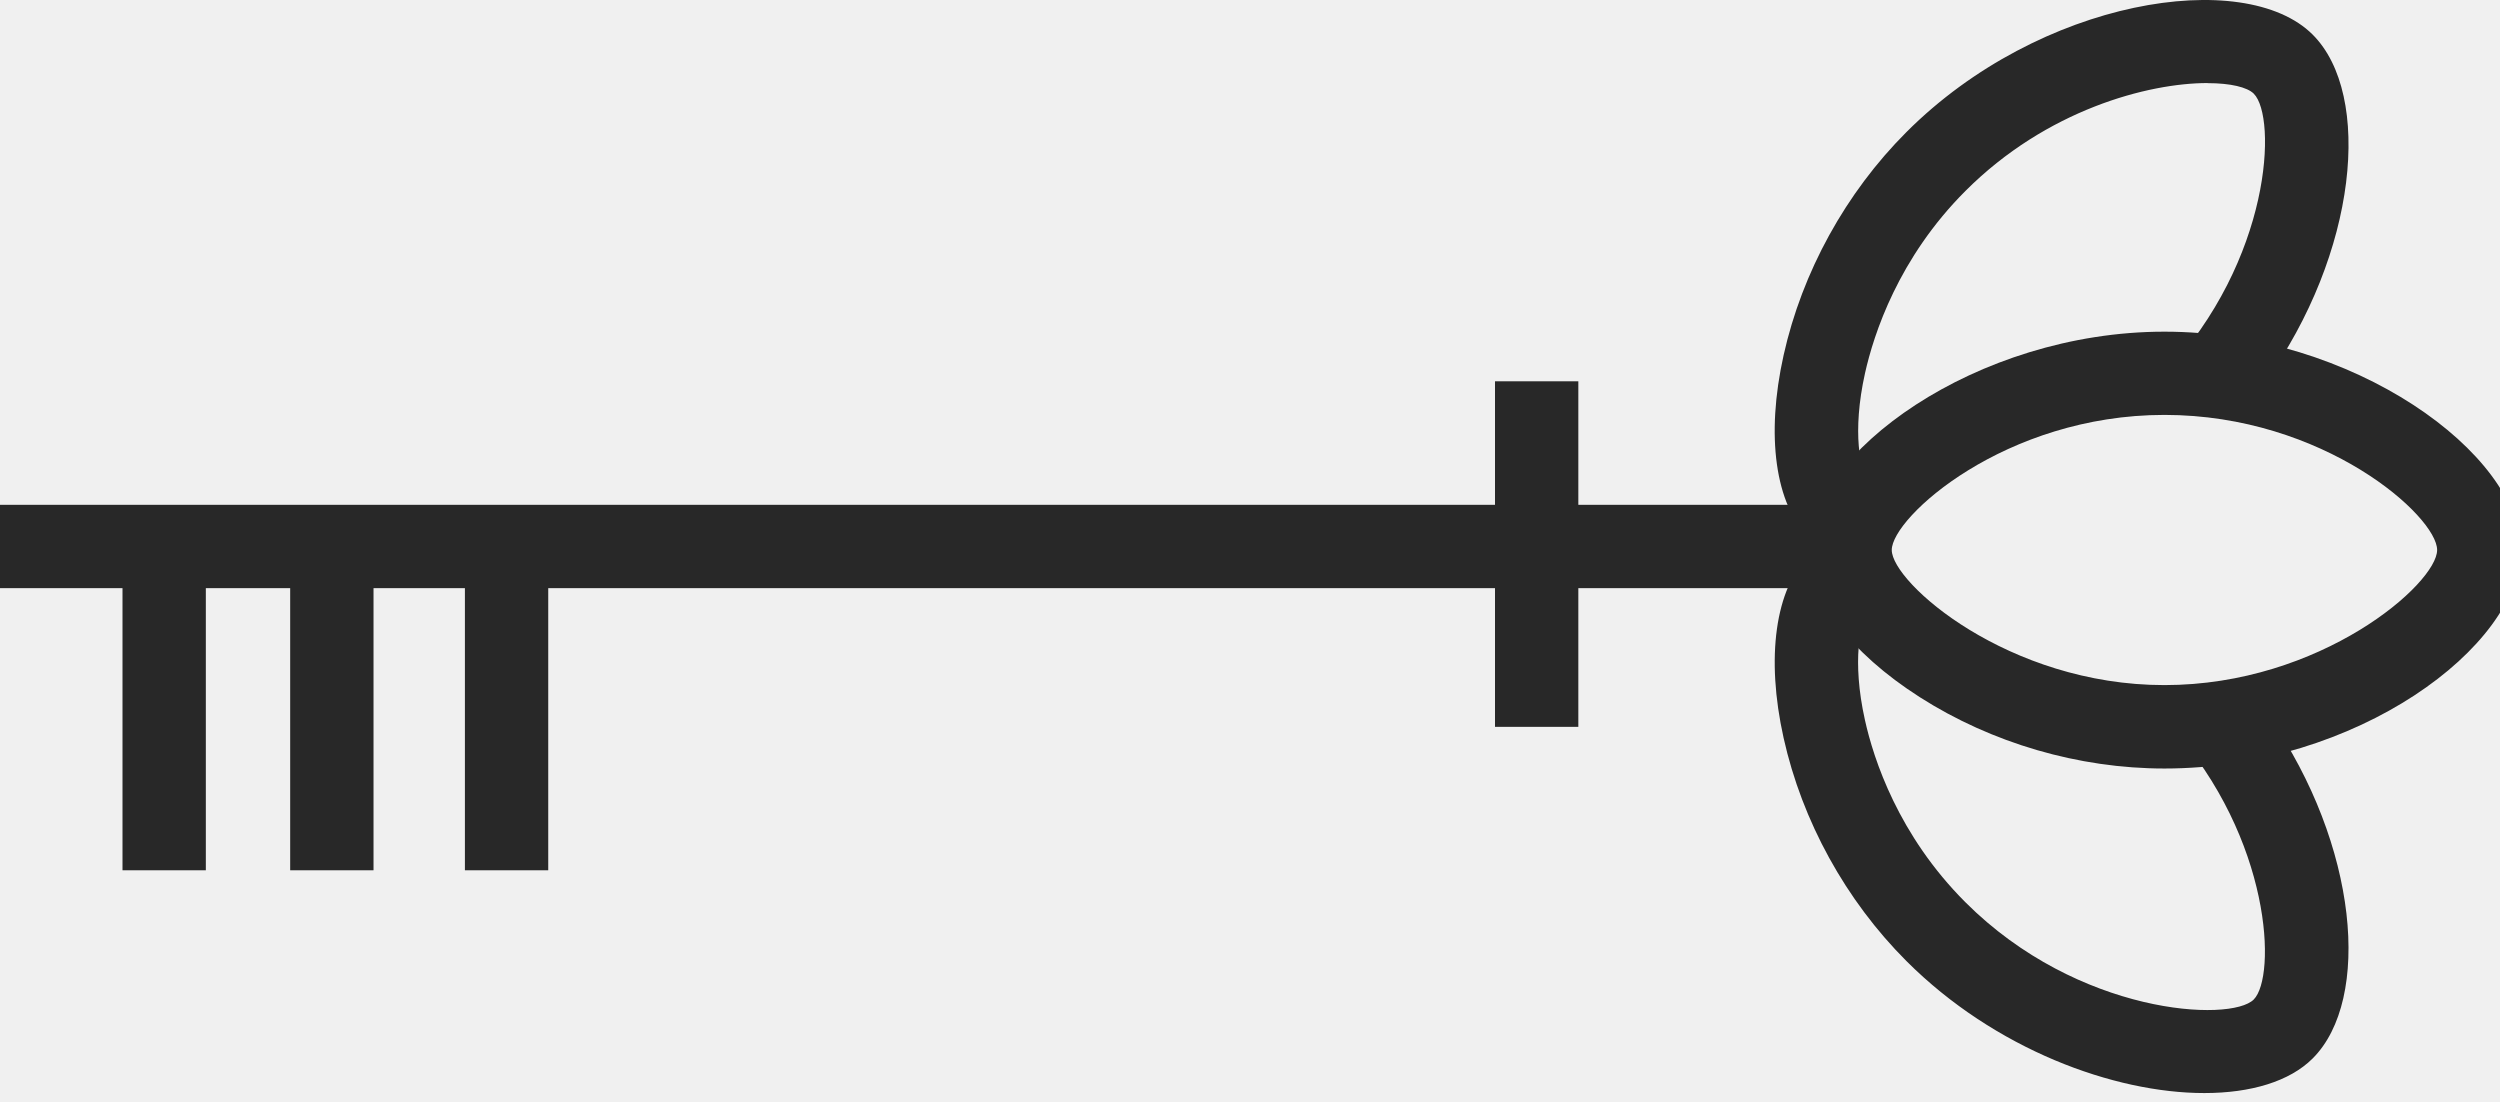
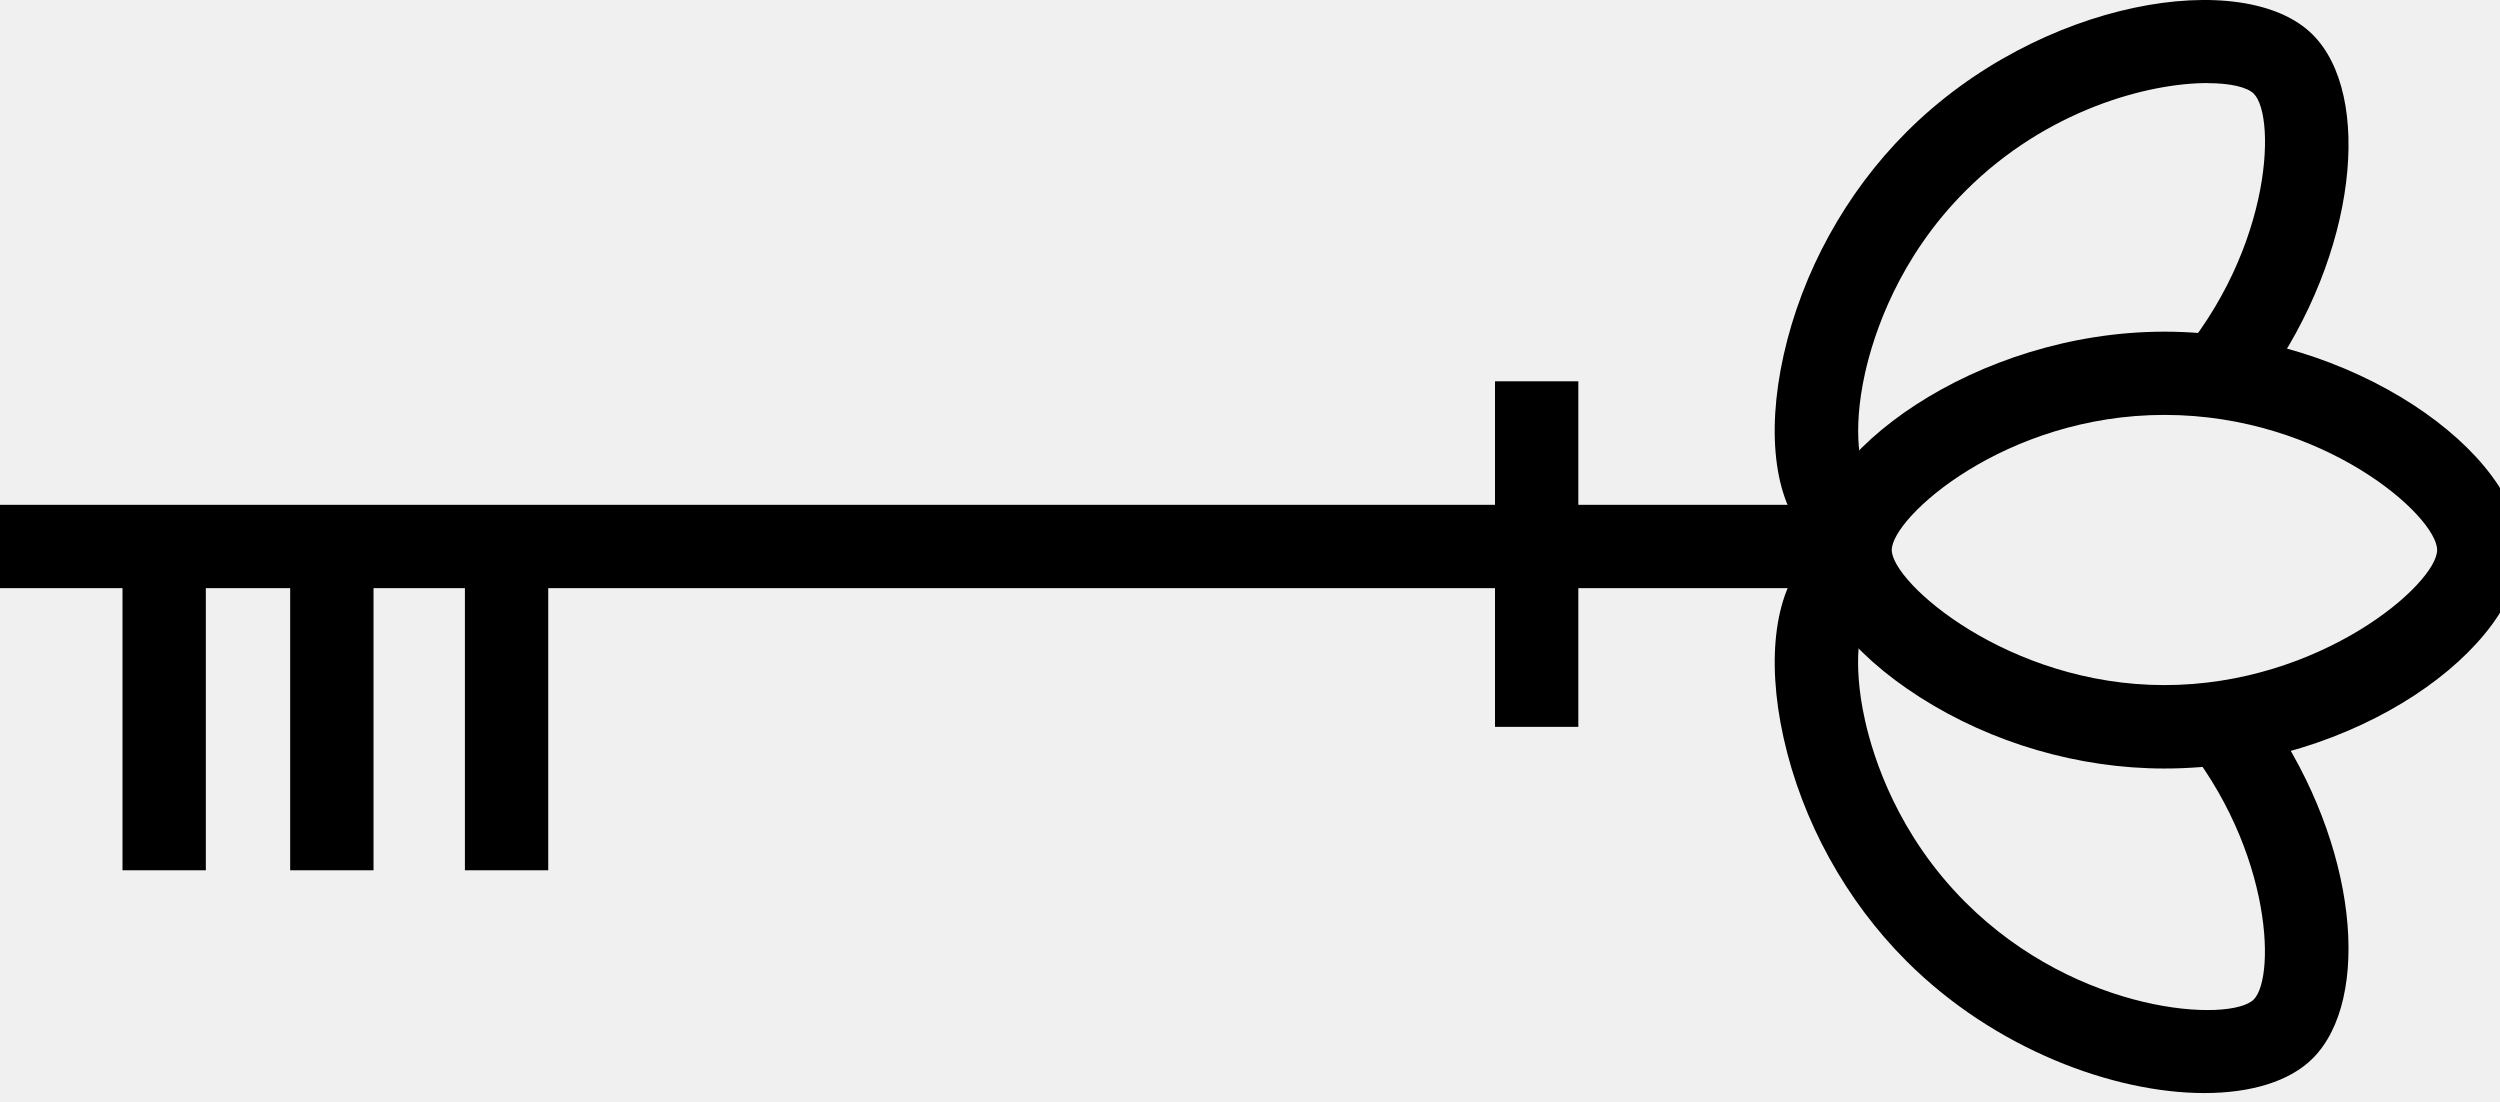
<svg xmlns="http://www.w3.org/2000/svg" viewBox="0 0 270 119" fill="none">
  <g clip-path="url(#clip0_146_10725)">
-     <path d="M199.94 54.52H-3V63.52H199.94V54.52Z" fill="#282828" />
-     <path d="M40.34 59.02H31.34V93.99H40.34V59.02Z" fill="#282828" />
-     <path d="M59.21 59.02H50.21V93.99H59.21V59.02Z" fill="#282828" />
-     <path d="M22.23 59.02H13.23V93.99H22.23V59.02Z" fill="#282828" />
-     <path d="M170.46 41.18H161.46V78.5H170.46V41.18Z" fill="#282828" />
-     <path d="M196.439 59.029C196.062 58.749 195.711 58.45 195.39 58.13C191.72 54.46 190.69 47.07 192.63 38.36C194.63 29.38 199.34 20.82 205.9 14.26C220.29 -0.14 242.42 -3.61 249.77 3.74C256.261 10.231 254.624 27.338 244.601 41.314C241.215 40.673 237.59 40.324 233.821 40.32C245.352 28.041 245.915 12.635 243.41 10.12C242.71 9.42 240.91 8.98 238.41 8.98V8.97C232.01 8.97 221.03 11.85 212.27 20.62C205.03 27.86 202.37 36.06 201.42 40.31C199.99 46.74 200.94 50.94 201.76 51.77C201.867 51.877 202.07 52.001 202.368 52.127C200.719 54.371 199.81 56.831 199.81 59.41C199.81 61.774 200.573 64.037 201.97 66.126C201.875 66.183 201.801 66.239 201.75 66.29C200.93 67.11 199.98 71.32 201.41 77.75C202.35 82 205.02 90.2 212.26 97.44C224.44 109.62 240.91 110.44 243.4 107.95C245.855 105.495 245.363 90.645 234.494 78.496C238.198 78.451 241.755 78.074 245.075 77.414C254.668 91.26 256.157 107.923 249.77 114.31C247.28 116.8 243.08 118.05 238.07 118.05C228.3 118.05 215.41 113.31 205.9 103.8C199.34 97.24 194.63 88.68 192.63 79.7C190.69 70.99 191.73 63.59 195.39 59.93C195.711 59.609 196.061 59.309 196.439 59.029Z" fill="#282828" />
-     <path d="M233.76 83C224.5 83 215.11 80.26 207.33 75.29C199.8 70.48 195.31 64.54 195.31 59.41C195.31 49.01 213.41 35.82 233.76 35.82C254.11 35.82 272.21 49.01 272.21 59.41C272.21 69.81 254.47 83 233.76 83ZM233.76 44.81C216.53 44.81 204.31 55.88 204.31 59.4C204.31 62.92 216.86 73.99 233.76 73.99C250.66 73.99 263.21 63.03 263.21 59.4C263.21 55.77 250.99 44.81 233.76 44.81Z" fill="#282828" />
+     <path d="M199.94 54.52H-3V63.52H199.94V54.52Z" fill="currentColor" />
+     <path d="M40.34 59.02H31.34V93.99H40.34V59.02Z" fill="currentColor" />
+     <path d="M59.21 59.02H50.21V93.99H59.21V59.02Z" fill="currentColor" />
+     <path d="M22.23 59.02H13.23V93.99H22.23V59.02Z" fill="currentColor" />
+     <path d="M170.46 41.18H161.46V78.5H170.46V41.18Z" fill="currentColor" />
+     <path d="M196.439 59.029C196.062 58.749 195.711 58.45 195.39 58.13C191.72 54.46 190.69 47.07 192.63 38.36C194.63 29.38 199.34 20.82 205.9 14.26C220.29 -0.14 242.42 -3.61 249.77 3.74C256.261 10.231 254.624 27.338 244.601 41.314C241.215 40.673 237.59 40.324 233.821 40.32C245.352 28.041 245.915 12.635 243.41 10.12C242.71 9.42 240.91 8.98 238.41 8.98V8.97C232.01 8.97 221.03 11.85 212.27 20.62C205.03 27.86 202.37 36.06 201.42 40.31C199.99 46.74 200.94 50.94 201.76 51.77C201.867 51.877 202.07 52.001 202.368 52.127C200.719 54.371 199.81 56.831 199.81 59.41C199.81 61.774 200.573 64.037 201.97 66.126C201.875 66.183 201.801 66.239 201.75 66.29C200.93 67.11 199.98 71.32 201.41 77.75C202.35 82 205.02 90.2 212.26 97.44C224.44 109.62 240.91 110.44 243.4 107.95C245.855 105.495 245.363 90.645 234.494 78.496C238.198 78.451 241.755 78.074 245.075 77.414C254.668 91.26 256.157 107.923 249.77 114.31C247.28 116.8 243.08 118.05 238.07 118.05C228.3 118.05 215.41 113.31 205.9 103.8C199.34 97.24 194.63 88.68 192.63 79.7C190.69 70.99 191.73 63.59 195.39 59.93C195.711 59.609 196.061 59.309 196.439 59.029Z" fill="currentColor" />
+     <path d="M233.76 83C224.5 83 215.11 80.26 207.33 75.29C199.8 70.48 195.31 64.54 195.31 59.41C195.31 49.01 213.41 35.82 233.76 35.82C254.11 35.82 272.21 49.01 272.21 59.41C272.21 69.81 254.47 83 233.76 83ZM233.76 44.81C216.53 44.81 204.31 55.88 204.31 59.4C204.31 62.92 216.86 73.99 233.76 73.99C250.66 73.99 263.21 63.03 263.21 59.4C263.21 55.77 250.99 44.81 233.76 44.81Z" fill="currentColor" />
  </g>
  <defs>
    <clipPath id="clip0_146_10725">
      <rect width="275.21" height="118.05" fill="white" transform="translate(-3)" />
    </clipPath>
  </defs>
</svg>
